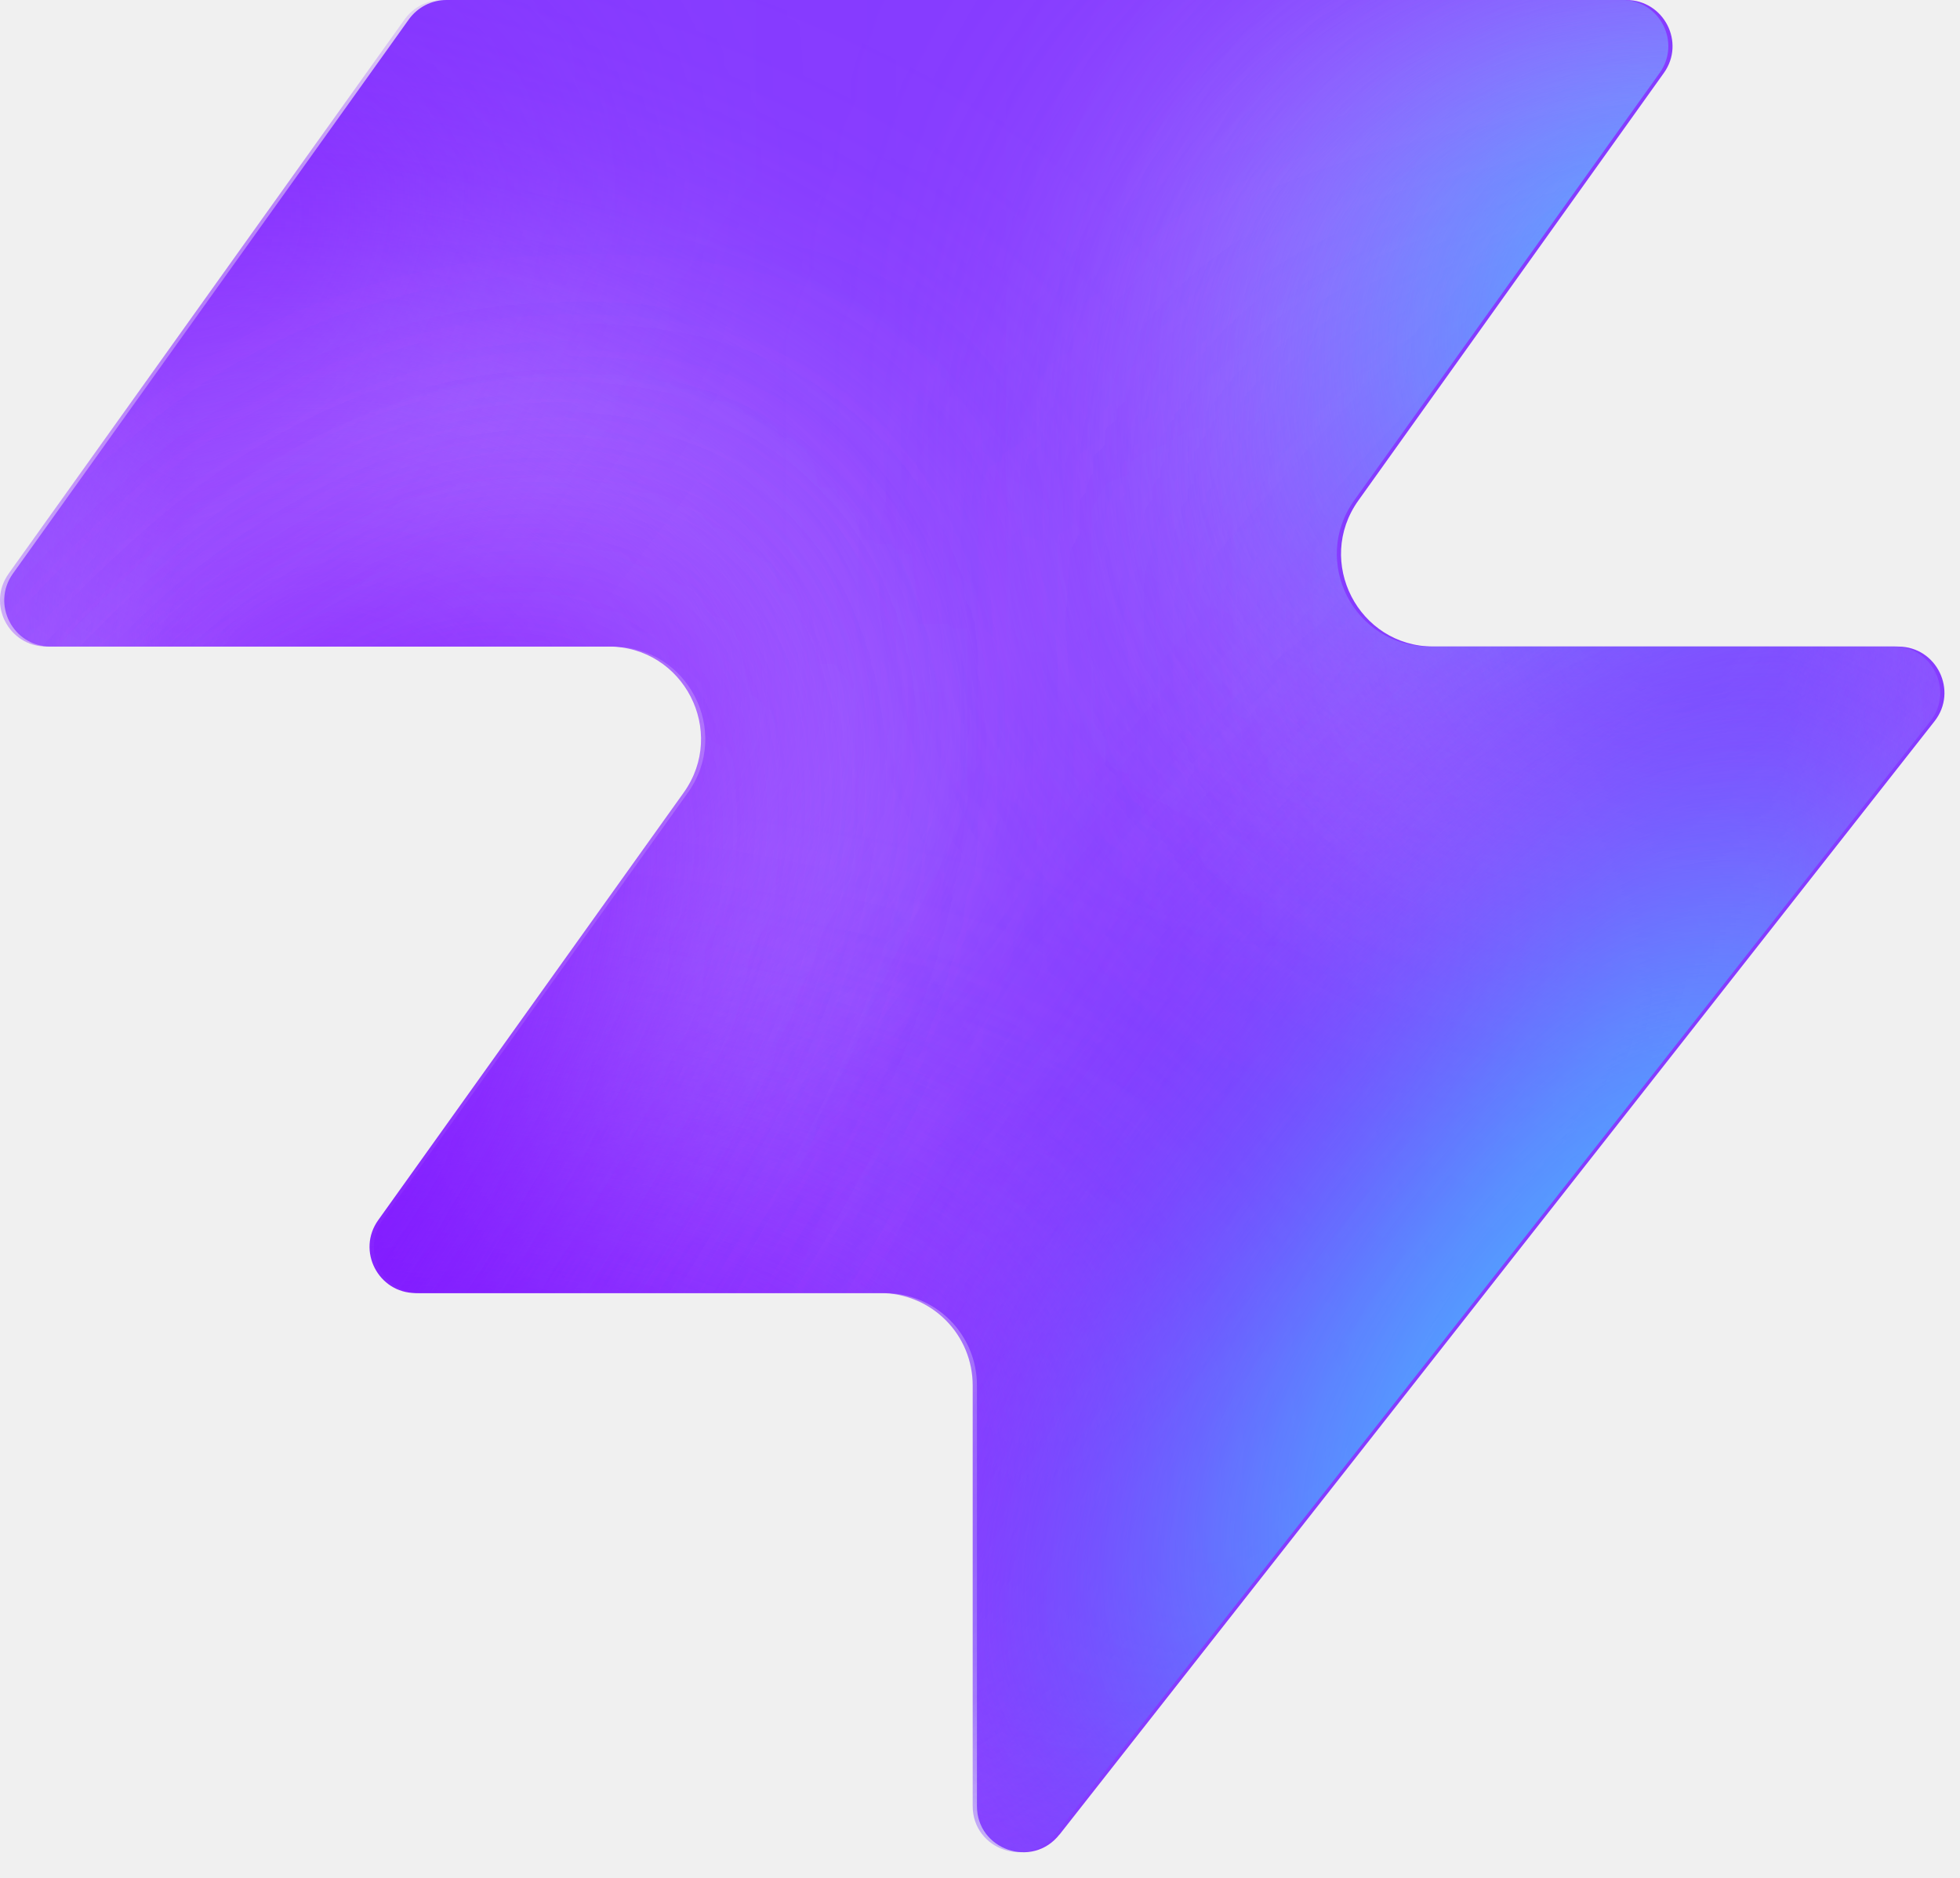
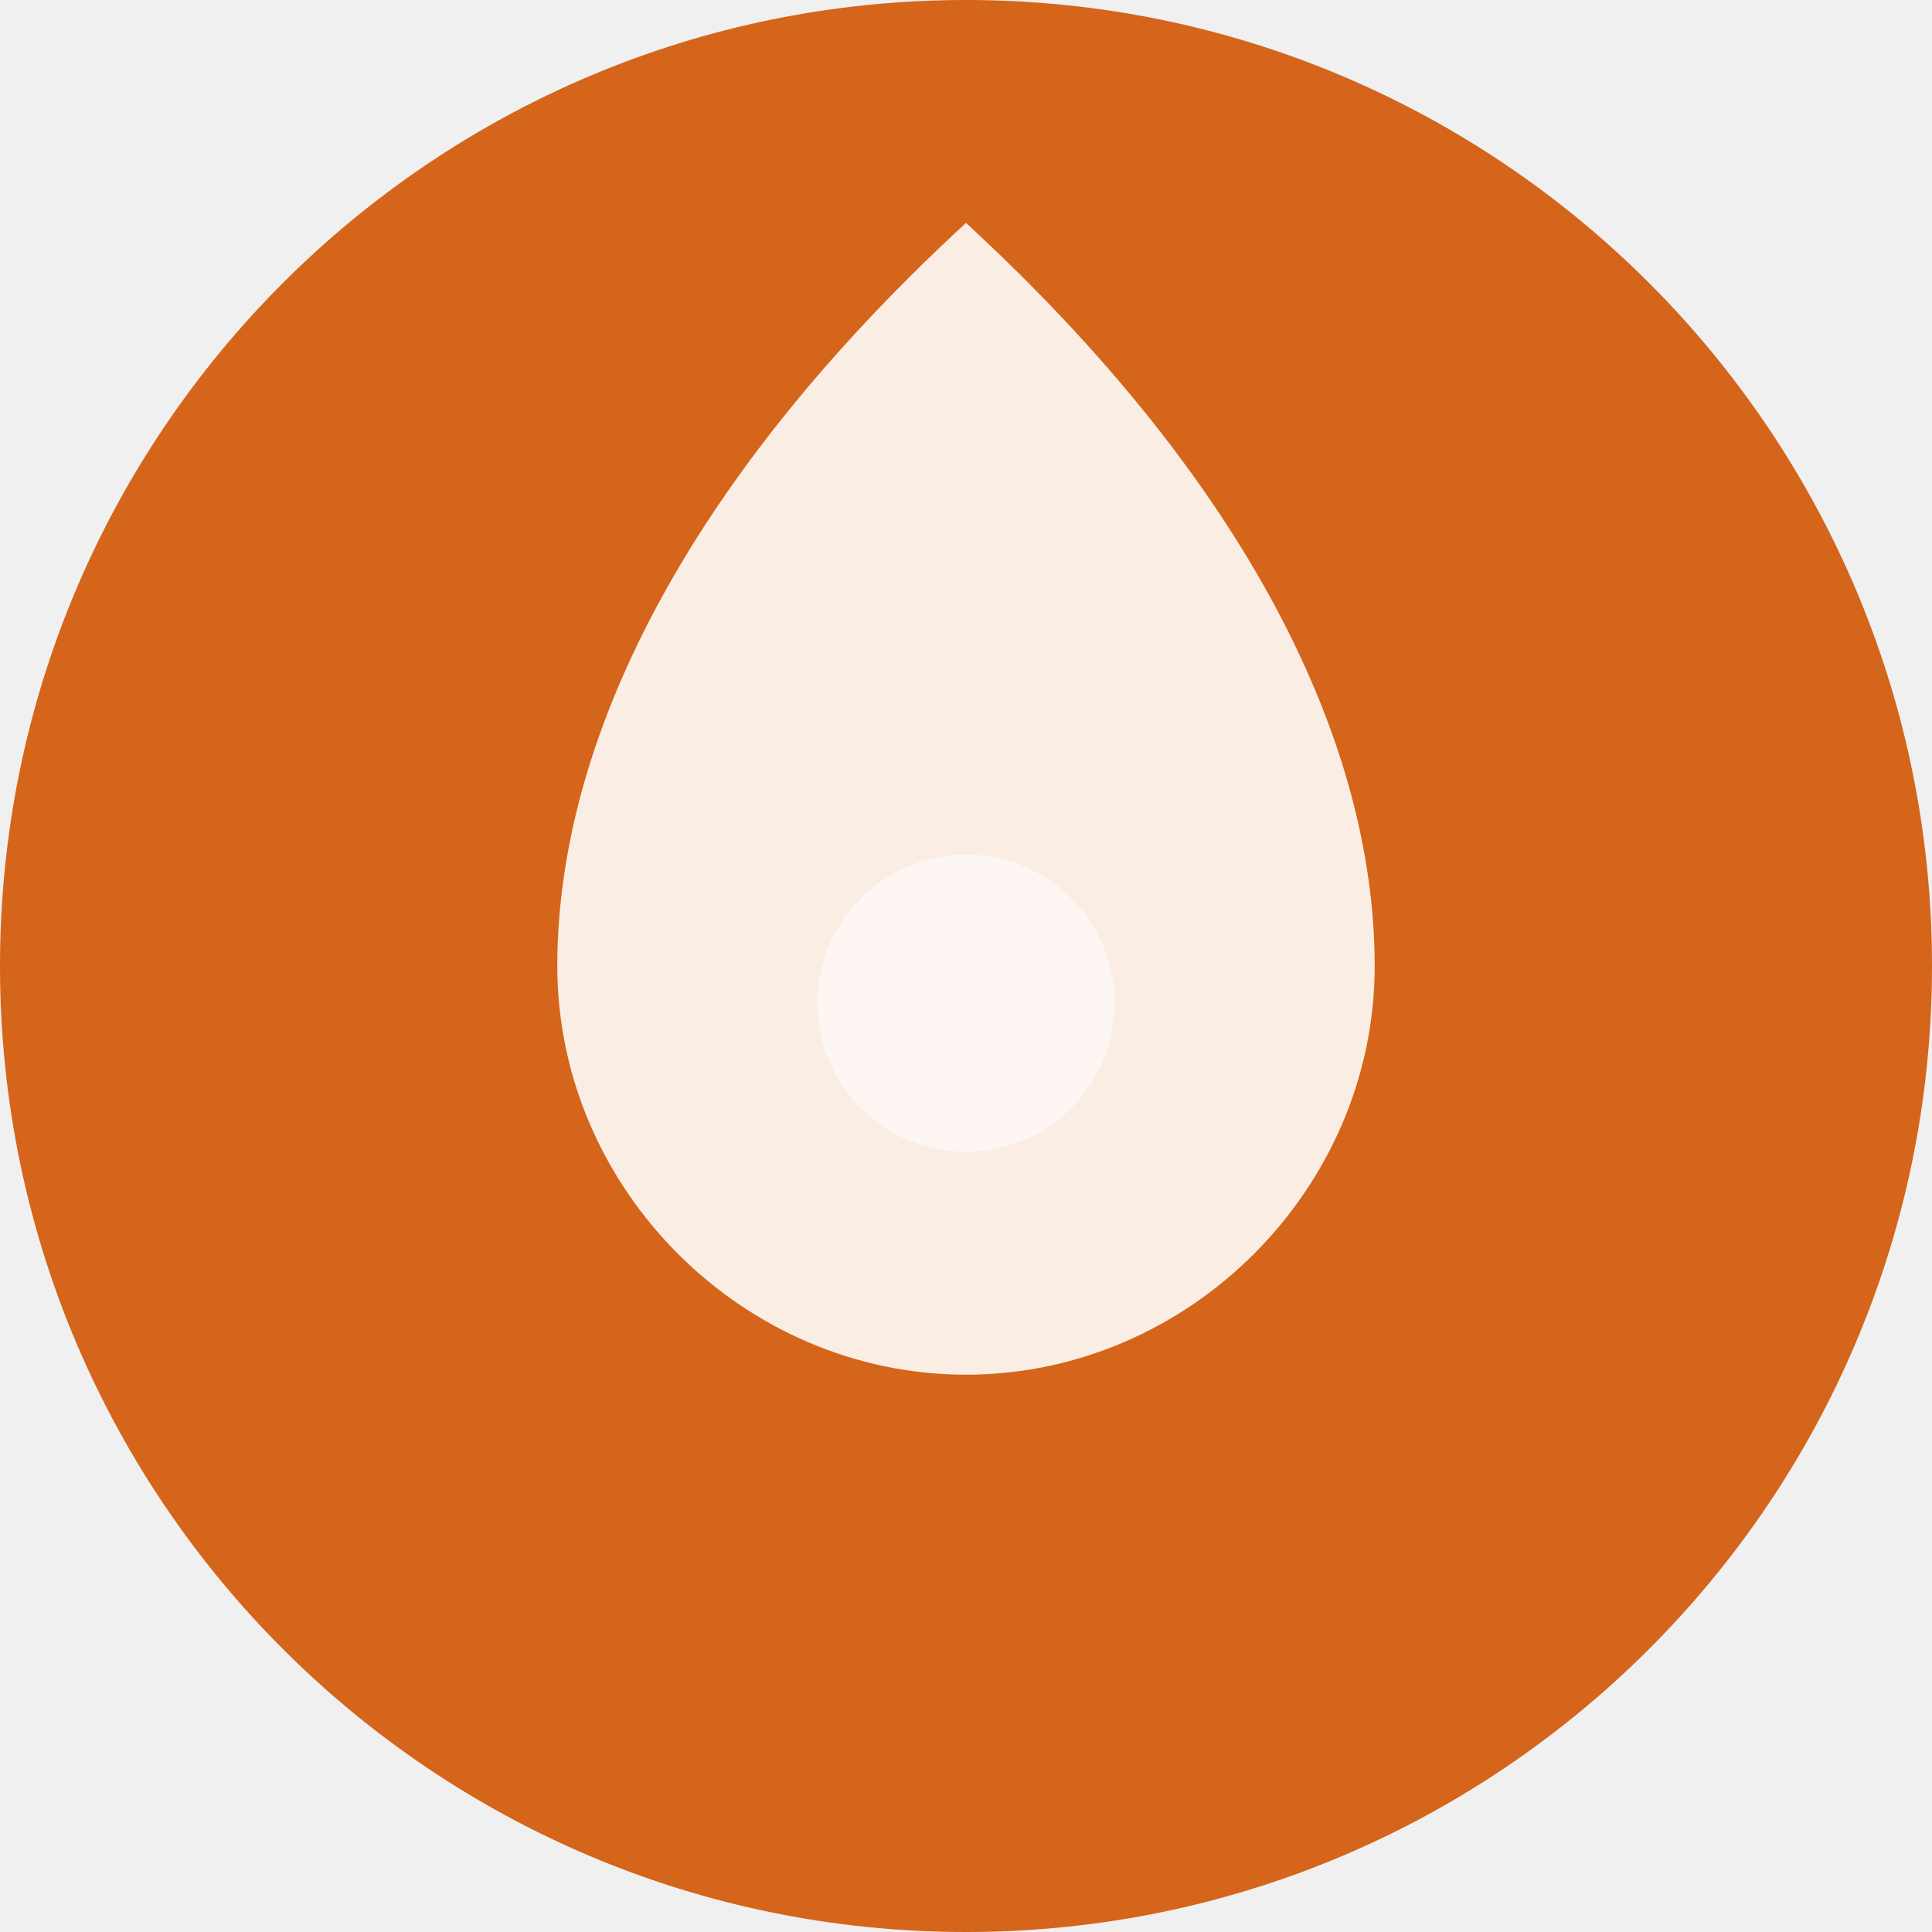
- <svg xmlns="http://www.w3.org/2000/svg" width="48" height="46" fill="none" viewBox="0 0 48 46">
-   <path fill="#863bff" d="M25.946 44.938c-.664.845-2.021.375-2.021-.698V33.937a2.26 2.26 0 0 0-2.262-2.262H10.287c-.92 0-1.456-1.04-.92-1.788l7.48-10.471c1.07-1.497 0-3.578-1.842-3.578H1.237c-.92 0-1.456-1.04-.92-1.788L10.013.474c.214-.297.556-.474.92-.474h28.894c.92 0 1.456 1.04.92 1.788l-7.48 10.471c-1.07 1.498 0 3.579 1.842 3.579h11.377c.943 0 1.473 1.088.89 1.83L25.947 44.94z" style="fill:#863bff;fill:color(display-p3 .525 .23 1);fill-opacity:1" />
-   <mask id="a" width="48" height="46" x="0" y="0" maskUnits="userSpaceOnUse" style="mask-type:alpha">
-     <path fill="#000" d="M25.842 44.938c-.664.844-2.021.375-2.021-.698V33.937a2.26 2.26 0 0 0-2.262-2.262H10.183c-.92 0-1.456-1.04-.92-1.788l7.48-10.471c1.07-1.498 0-3.579-1.842-3.579H1.133c-.92 0-1.456-1.04-.92-1.787L9.91.473c.214-.297.556-.474.92-.474h28.894c.92 0 1.456 1.04.92 1.788l-7.48 10.471c-1.07 1.498 0 3.578 1.842 3.578h11.377c.943 0 1.473 1.088.89 1.832L25.843 44.94z" style="fill:#000;fill-opacity:1" />
-   </mask>
-   <g mask="url(#a)">
-     <g filter="url(#b)">
-       <ellipse cx="5.508" cy="14.704" fill="#ede6ff" rx="5.508" ry="14.704" style="fill:#ede6ff;fill:color(display-p3 .927 .903 1);fill-opacity:1" transform="matrix(.00324 1 1 -.00324 -4.47 31.516)" />
-     </g>
-     <g filter="url(#c)">
-       <ellipse cx="10.399" cy="29.851" fill="#ede6ff" rx="10.399" ry="29.851" style="fill:#ede6ff;fill:color(display-p3 .927 .903 1);fill-opacity:1" transform="matrix(.00324 1 1 -.00324 -39.328 7.883)" />
-     </g>
-     <g filter="url(#d)">
-       <ellipse cx="5.508" cy="30.487" fill="#7e14ff" rx="5.508" ry="30.487" style="fill:#7e14ff;fill:color(display-p3 .492 .077 1);fill-opacity:1" transform="rotate(89.814 -25.913 -14.639)scale(1 -1)" />
-     </g>
-     <g filter="url(#e)">
-       <ellipse cx="5.508" cy="30.599" fill="#7e14ff" rx="5.508" ry="30.599" style="fill:#7e14ff;fill:color(display-p3 .492 .077 1);fill-opacity:1" transform="rotate(89.814 -32.644 -3.334)scale(1 -1)" />
-     </g>
-     <g filter="url(#f)">
-       <ellipse cx="5.508" cy="30.599" fill="#7e14ff" rx="5.508" ry="30.599" style="fill:#7e14ff;fill:color(display-p3 .492 .077 1);fill-opacity:1" transform="matrix(.00324 1 1 -.00324 -34.34 30.47)" />
-     </g>
-     <g filter="url(#g)">
-       <ellipse cx="14.072" cy="22.078" fill="#ede6ff" rx="14.072" ry="22.078" style="fill:#ede6ff;fill:color(display-p3 .927 .903 1);fill-opacity:1" transform="rotate(93.35 24.506 48.493)scale(-1 1)" />
-     </g>
-     <g filter="url(#h)">
-       <ellipse cx="3.47" cy="21.501" fill="#7e14ff" rx="3.47" ry="21.501" style="fill:#7e14ff;fill:color(display-p3 .492 .077 1);fill-opacity:1" transform="rotate(89.009 28.708 47.59)scale(-1 1)" />
-     </g>
-     <g filter="url(#i)">
-       <ellipse cx="3.47" cy="21.501" fill="#7e14ff" rx="3.47" ry="21.501" style="fill:#7e14ff;fill:color(display-p3 .492 .077 1);fill-opacity:1" transform="rotate(89.009 28.708 47.59)scale(-1 1)" />
-     </g>
-     <g filter="url(#j)">
-       <ellipse cx=".387" cy="8.972" fill="#7e14ff" rx="4.407" ry="29.108" style="fill:#7e14ff;fill:color(display-p3 .492 .077 1);fill-opacity:1" transform="rotate(39.51 .387 8.972)" />
-     </g>
-     <g filter="url(#k)">
-       <ellipse cx="47.523" cy="-6.092" fill="#7e14ff" rx="4.407" ry="29.108" style="fill:#7e14ff;fill:color(display-p3 .492 .077 1);fill-opacity:1" transform="rotate(37.892 47.523 -6.092)" />
-     </g>
-     <g filter="url(#l)">
-       <ellipse cx="41.412" cy="6.333" fill="#47bfff" rx="5.971" ry="9.665" style="fill:#47bfff;fill:color(display-p3 .28 .748 1);fill-opacity:1" transform="rotate(37.892 41.412 6.333)" />
-     </g>
-     <g filter="url(#m)">
-       <ellipse cx="-1.879" cy="38.332" fill="#7e14ff" rx="4.407" ry="29.108" style="fill:#7e14ff;fill:color(display-p3 .492 .077 1);fill-opacity:1" transform="rotate(37.892 -1.88 38.332)" />
-     </g>
-     <g filter="url(#n)">
-       <ellipse cx="-1.879" cy="38.332" fill="#7e14ff" rx="4.407" ry="29.108" style="fill:#7e14ff;fill:color(display-p3 .492 .077 1);fill-opacity:1" transform="rotate(37.892 -1.88 38.332)" />
-     </g>
-     <g filter="url(#o)">
-       <ellipse cx="35.651" cy="29.907" fill="#7e14ff" rx="4.407" ry="29.108" style="fill:#7e14ff;fill:color(display-p3 .492 .077 1);fill-opacity:1" transform="rotate(37.892 35.651 29.907)" />
-     </g>
-     <g filter="url(#p)">
-       <ellipse cx="38.418" cy="32.4" fill="#47bfff" rx="5.971" ry="15.297" style="fill:#47bfff;fill:color(display-p3 .28 .748 1);fill-opacity:1" transform="rotate(37.892 38.418 32.4)" />
-     </g>
-   </g>
-   <defs>
-     <filter id="b" width="60.045" height="41.654" x="-19.77" y="16.149" color-interpolation-filters="sRGB" filterUnits="userSpaceOnUse">
-       <feFlood flood-opacity="0" result="BackgroundImageFix" />
-       <feBlend in="SourceGraphic" in2="BackgroundImageFix" result="shape" />
-       <feGaussianBlur result="effect1_foregroundBlur_2002_17158" stdDeviation="7.659" />
-     </filter>
-     <filter id="c" width="90.34" height="51.437" x="-54.613" y="-7.533" color-interpolation-filters="sRGB" filterUnits="userSpaceOnUse">
-       <feFlood flood-opacity="0" result="BackgroundImageFix" />
-       <feBlend in="SourceGraphic" in2="BackgroundImageFix" result="shape" />
-       <feGaussianBlur result="effect1_foregroundBlur_2002_17158" stdDeviation="7.659" />
-     </filter>
-     <filter id="d" width="79.355" height="29.4" x="-49.64" y="2.03" color-interpolation-filters="sRGB" filterUnits="userSpaceOnUse">
-       <feFlood flood-opacity="0" result="BackgroundImageFix" />
-       <feBlend in="SourceGraphic" in2="BackgroundImageFix" result="shape" />
-       <feGaussianBlur result="effect1_foregroundBlur_2002_17158" stdDeviation="4.596" />
-     </filter>
-     <filter id="e" width="79.579" height="29.4" x="-45.045" y="20.029" color-interpolation-filters="sRGB" filterUnits="userSpaceOnUse">
-       <feFlood flood-opacity="0" result="BackgroundImageFix" />
-       <feBlend in="SourceGraphic" in2="BackgroundImageFix" result="shape" />
-       <feGaussianBlur result="effect1_foregroundBlur_2002_17158" stdDeviation="4.596" />
-     </filter>
-     <filter id="f" width="79.579" height="29.4" x="-43.513" y="21.178" color-interpolation-filters="sRGB" filterUnits="userSpaceOnUse">
-       <feFlood flood-opacity="0" result="BackgroundImageFix" />
-       <feBlend in="SourceGraphic" in2="BackgroundImageFix" result="shape" />
-       <feGaussianBlur result="effect1_foregroundBlur_2002_17158" stdDeviation="4.596" />
-     </filter>
-     <filter id="g" width="74.749" height="58.852" x="15.756" y="-17.901" color-interpolation-filters="sRGB" filterUnits="userSpaceOnUse">
-       <feFlood flood-opacity="0" result="BackgroundImageFix" />
-       <feBlend in="SourceGraphic" in2="BackgroundImageFix" result="shape" />
-       <feGaussianBlur result="effect1_foregroundBlur_2002_17158" stdDeviation="7.659" />
-     </filter>
-     <filter id="h" width="61.377" height="25.362" x="23.548" y="2.284" color-interpolation-filters="sRGB" filterUnits="userSpaceOnUse">
-       <feFlood flood-opacity="0" result="BackgroundImageFix" />
-       <feBlend in="SourceGraphic" in2="BackgroundImageFix" result="shape" />
-       <feGaussianBlur result="effect1_foregroundBlur_2002_17158" stdDeviation="4.596" />
-     </filter>
-     <filter id="i" width="61.377" height="25.362" x="23.548" y="2.284" color-interpolation-filters="sRGB" filterUnits="userSpaceOnUse">
-       <feFlood flood-opacity="0" result="BackgroundImageFix" />
-       <feBlend in="SourceGraphic" in2="BackgroundImageFix" result="shape" />
-       <feGaussianBlur result="effect1_foregroundBlur_2002_17158" stdDeviation="4.596" />
-     </filter>
-     <filter id="j" width="56.045" height="63.649" x="-27.636" y="-22.853" color-interpolation-filters="sRGB" filterUnits="userSpaceOnUse">
-       <feFlood flood-opacity="0" result="BackgroundImageFix" />
-       <feBlend in="SourceGraphic" in2="BackgroundImageFix" result="shape" />
-       <feGaussianBlur result="effect1_foregroundBlur_2002_17158" stdDeviation="4.596" />
-     </filter>
-     <filter id="k" width="54.814" height="64.646" x="20.116" y="-38.415" color-interpolation-filters="sRGB" filterUnits="userSpaceOnUse">
-       <feFlood flood-opacity="0" result="BackgroundImageFix" />
-       <feBlend in="SourceGraphic" in2="BackgroundImageFix" result="shape" />
-       <feGaussianBlur result="effect1_foregroundBlur_2002_17158" stdDeviation="4.596" />
-     </filter>
-     <filter id="l" width="33.541" height="35.313" x="24.641" y="-11.323" color-interpolation-filters="sRGB" filterUnits="userSpaceOnUse">
-       <feFlood flood-opacity="0" result="BackgroundImageFix" />
-       <feBlend in="SourceGraphic" in2="BackgroundImageFix" result="shape" />
-       <feGaussianBlur result="effect1_foregroundBlur_2002_17158" stdDeviation="4.596" />
-     </filter>
-     <filter id="m" width="54.814" height="64.646" x="-29.286" y="6.009" color-interpolation-filters="sRGB" filterUnits="userSpaceOnUse">
-       <feFlood flood-opacity="0" result="BackgroundImageFix" />
-       <feBlend in="SourceGraphic" in2="BackgroundImageFix" result="shape" />
-       <feGaussianBlur result="effect1_foregroundBlur_2002_17158" stdDeviation="4.596" />
-     </filter>
-     <filter id="n" width="54.814" height="64.646" x="-29.286" y="6.009" color-interpolation-filters="sRGB" filterUnits="userSpaceOnUse">
-       <feFlood flood-opacity="0" result="BackgroundImageFix" />
-       <feBlend in="SourceGraphic" in2="BackgroundImageFix" result="shape" />
-       <feGaussianBlur result="effect1_foregroundBlur_2002_17158" stdDeviation="4.596" />
-     </filter>
-     <filter id="o" width="54.814" height="64.646" x="8.244" y="-2.416" color-interpolation-filters="sRGB" filterUnits="userSpaceOnUse">
-       <feFlood flood-opacity="0" result="BackgroundImageFix" />
-       <feBlend in="SourceGraphic" in2="BackgroundImageFix" result="shape" />
-       <feGaussianBlur result="effect1_foregroundBlur_2002_17158" stdDeviation="4.596" />
-     </filter>
-     <filter id="p" width="39.409" height="43.623" x="18.713" y="10.588" color-interpolation-filters="sRGB" filterUnits="userSpaceOnUse">
-       <feFlood flood-opacity="0" result="BackgroundImageFix" />
-       <feBlend in="SourceGraphic" in2="BackgroundImageFix" result="shape" />
-       <feGaussianBlur result="effect1_foregroundBlur_2002_17158" stdDeviation="4.596" />
-     </filter>
-   </defs>
+ <svg xmlns="http://www.w3.org/2000/svg" width="32" height="32" viewBox="0 0 26 26" fill="none">
+   <circle cx="13" cy="13" r="13" fill="#D4651A" />
+   <path d="M13 3c-3.8 3.5-5.5 7-5.5 10 0 3 2.5 5.5 5.5 5.5s5.5-2.5 5.5-5.5c0-3-1.7-6.5-5.5-10z" fill="white" opacity="0.88" />
+   <circle cx="13" cy="13.5" r="2" fill="white" opacity="0.5" />
</svg>
